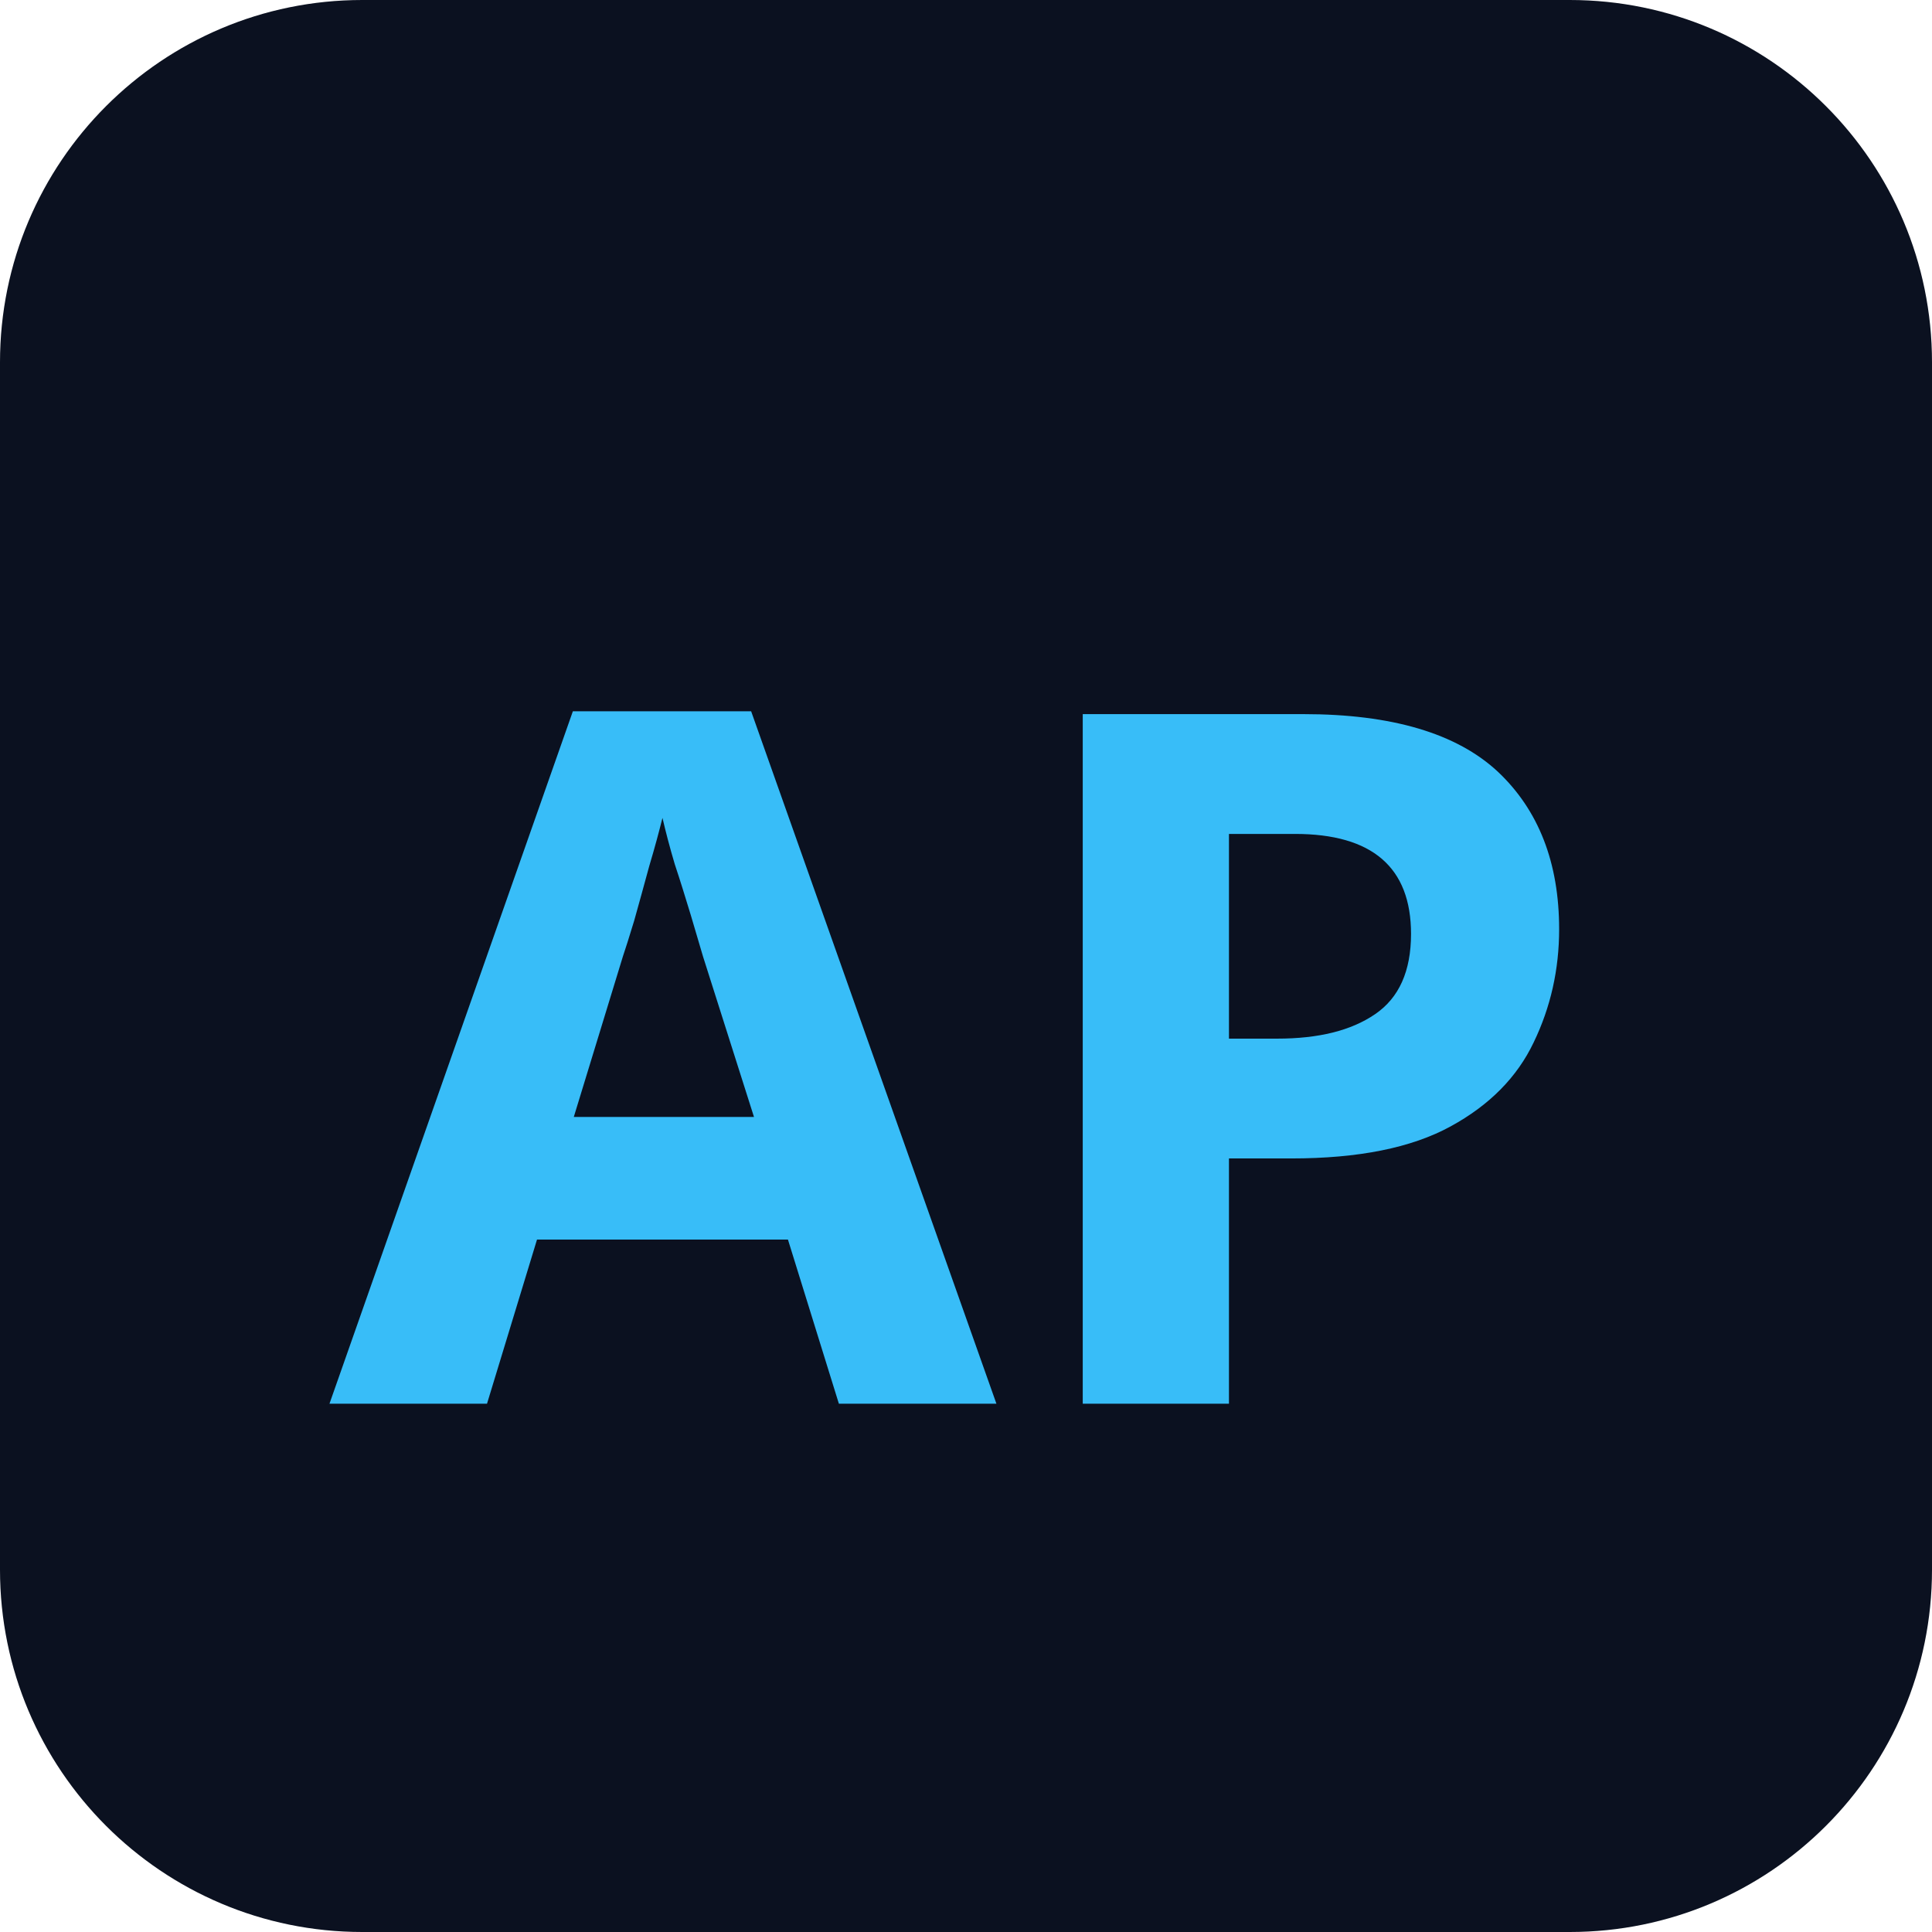
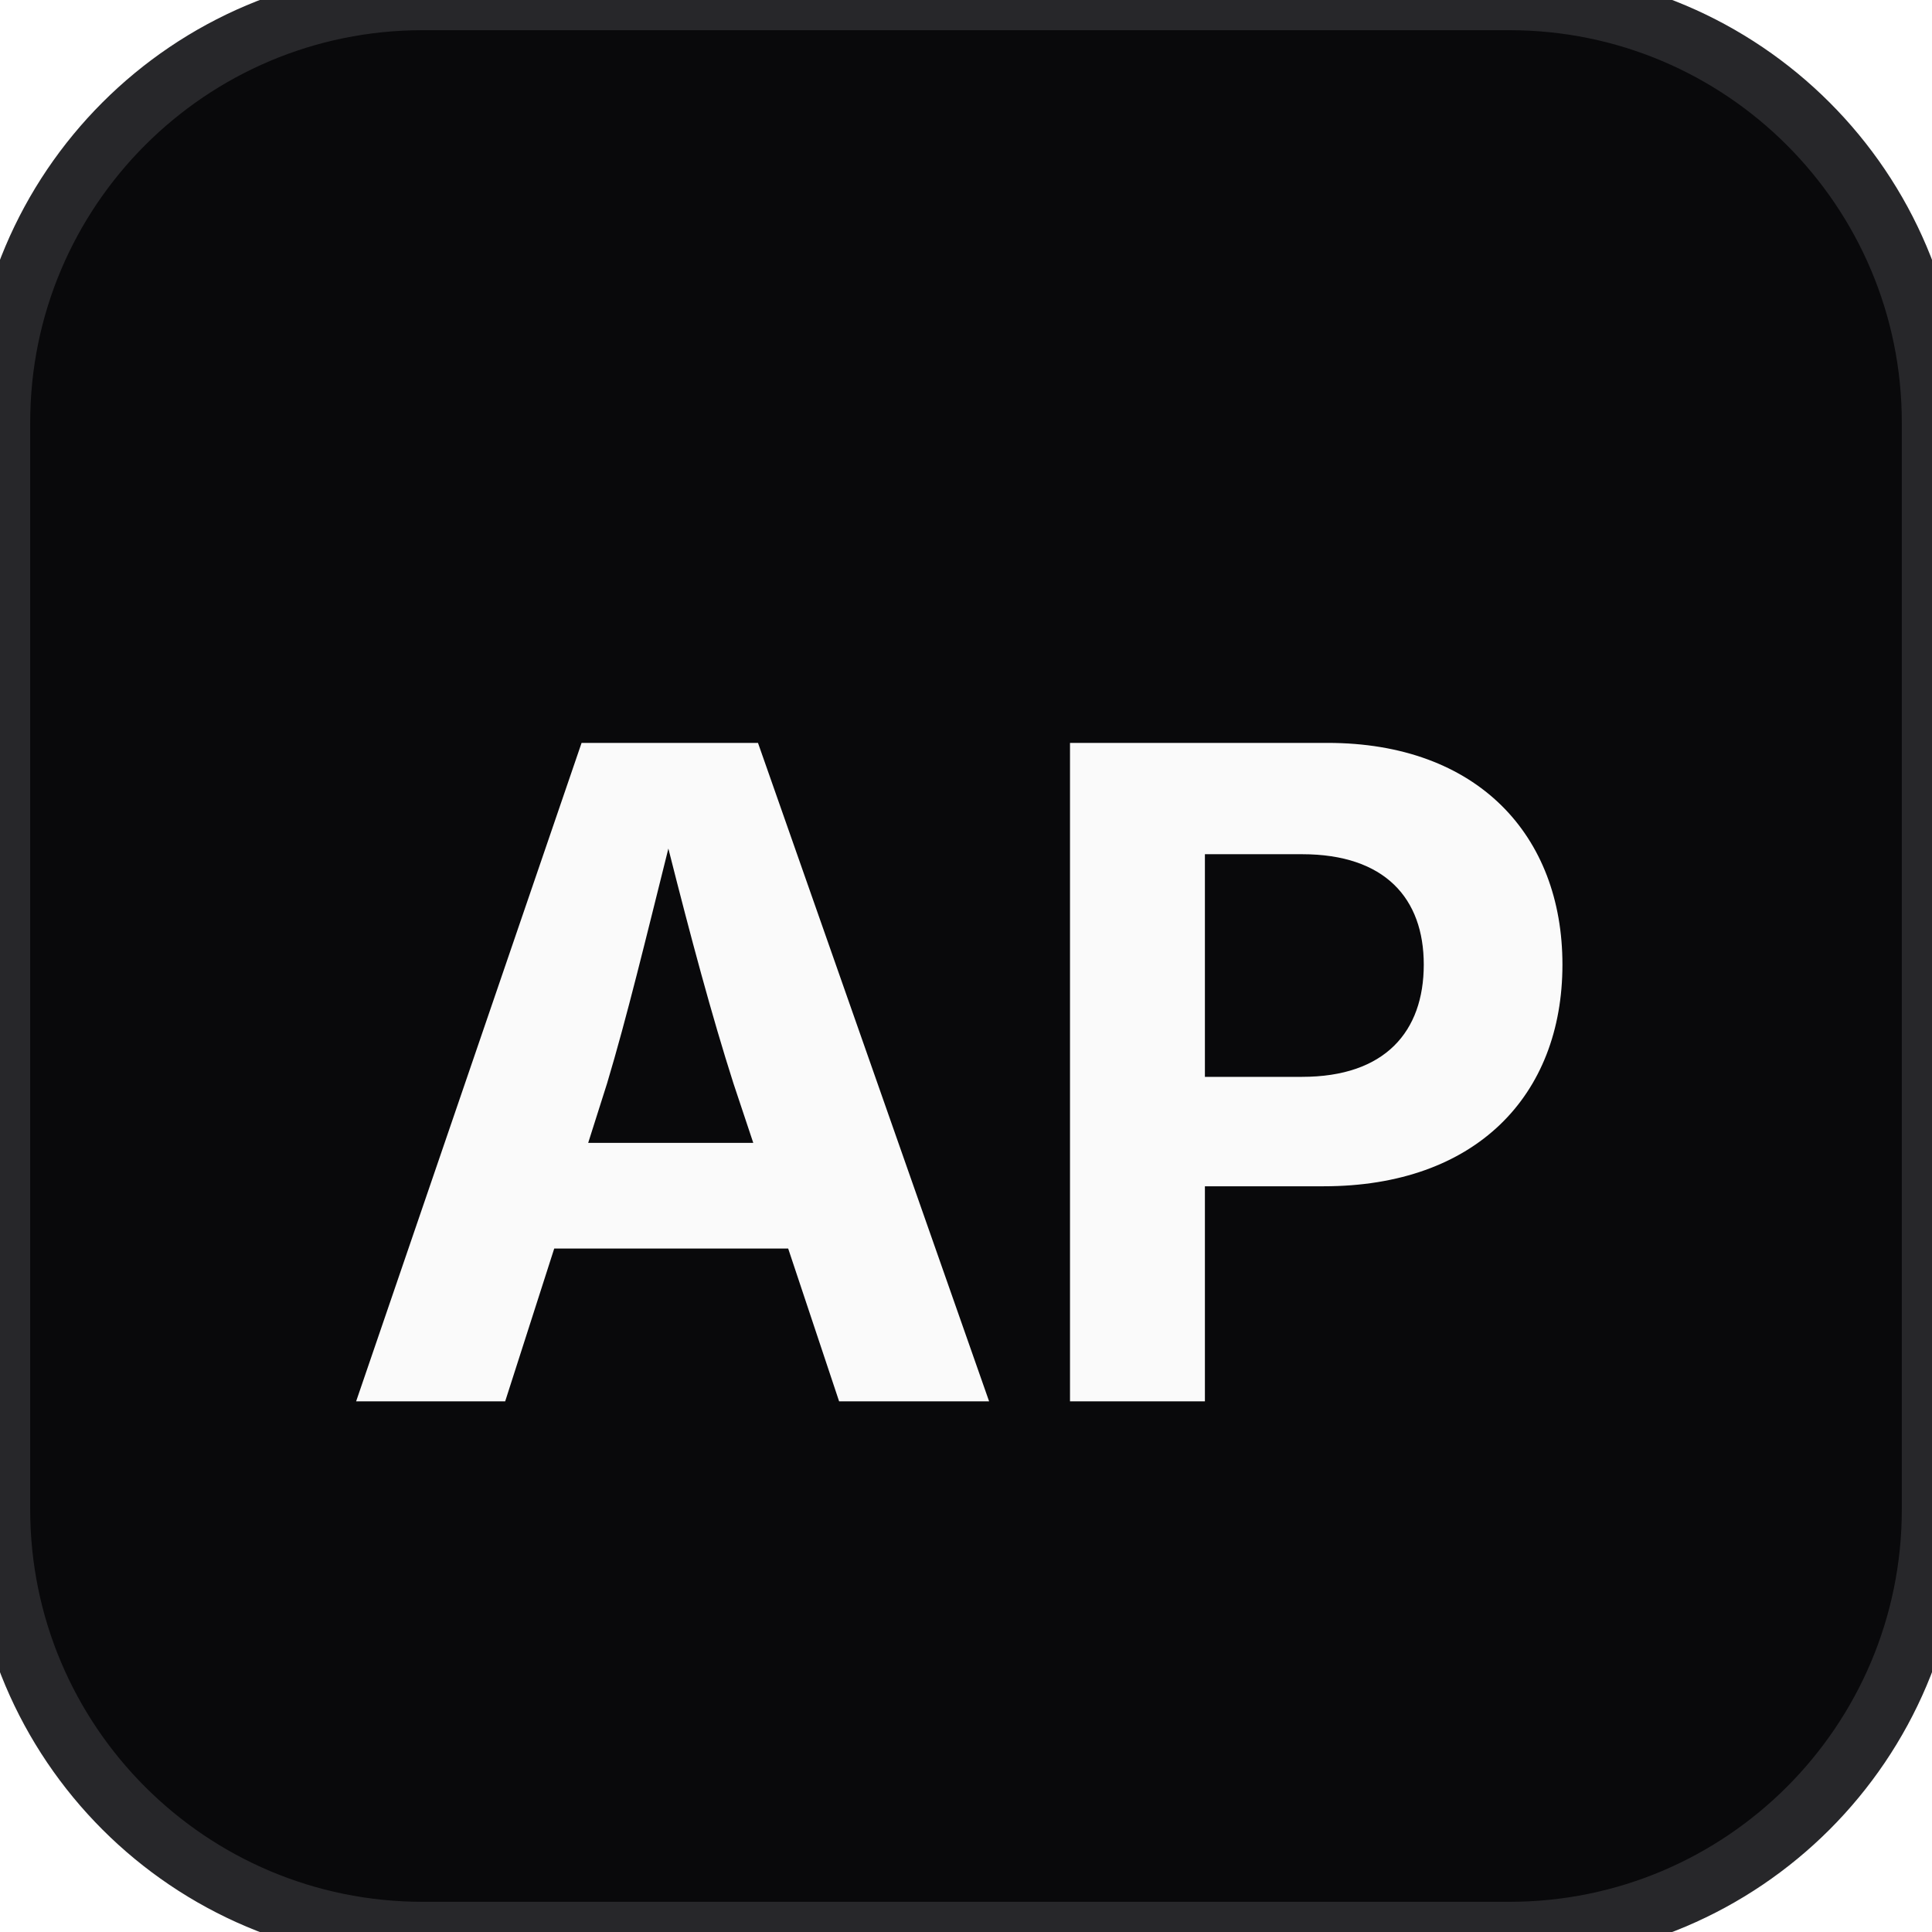
<svg xmlns="http://www.w3.org/2000/svg" viewBox="0 0 32 32">
-   <rect width="32" height="32" rx="6" fill="#0B1120" />
-   <text x="50%" y="55%" dominant-baseline="middle" text-anchor="middle" font-family="Poppins, sans-serif" font-weight="700" font-size="16" fill="#38BDF8">AP</text>
+   <rect width="32" height="32" rx="7" fill="#09090B" />
+   <rect width="32" height="32" rx="7" fill="none" stroke="#27272A" stroke-width="1" />
+   <text x="50%" y="55%" dominant-baseline="middle" text-anchor="middle" font-family="Inter, sans-serif" font-weight="700" font-size="15" fill="#FAFAFA">AP</text>
</svg>
